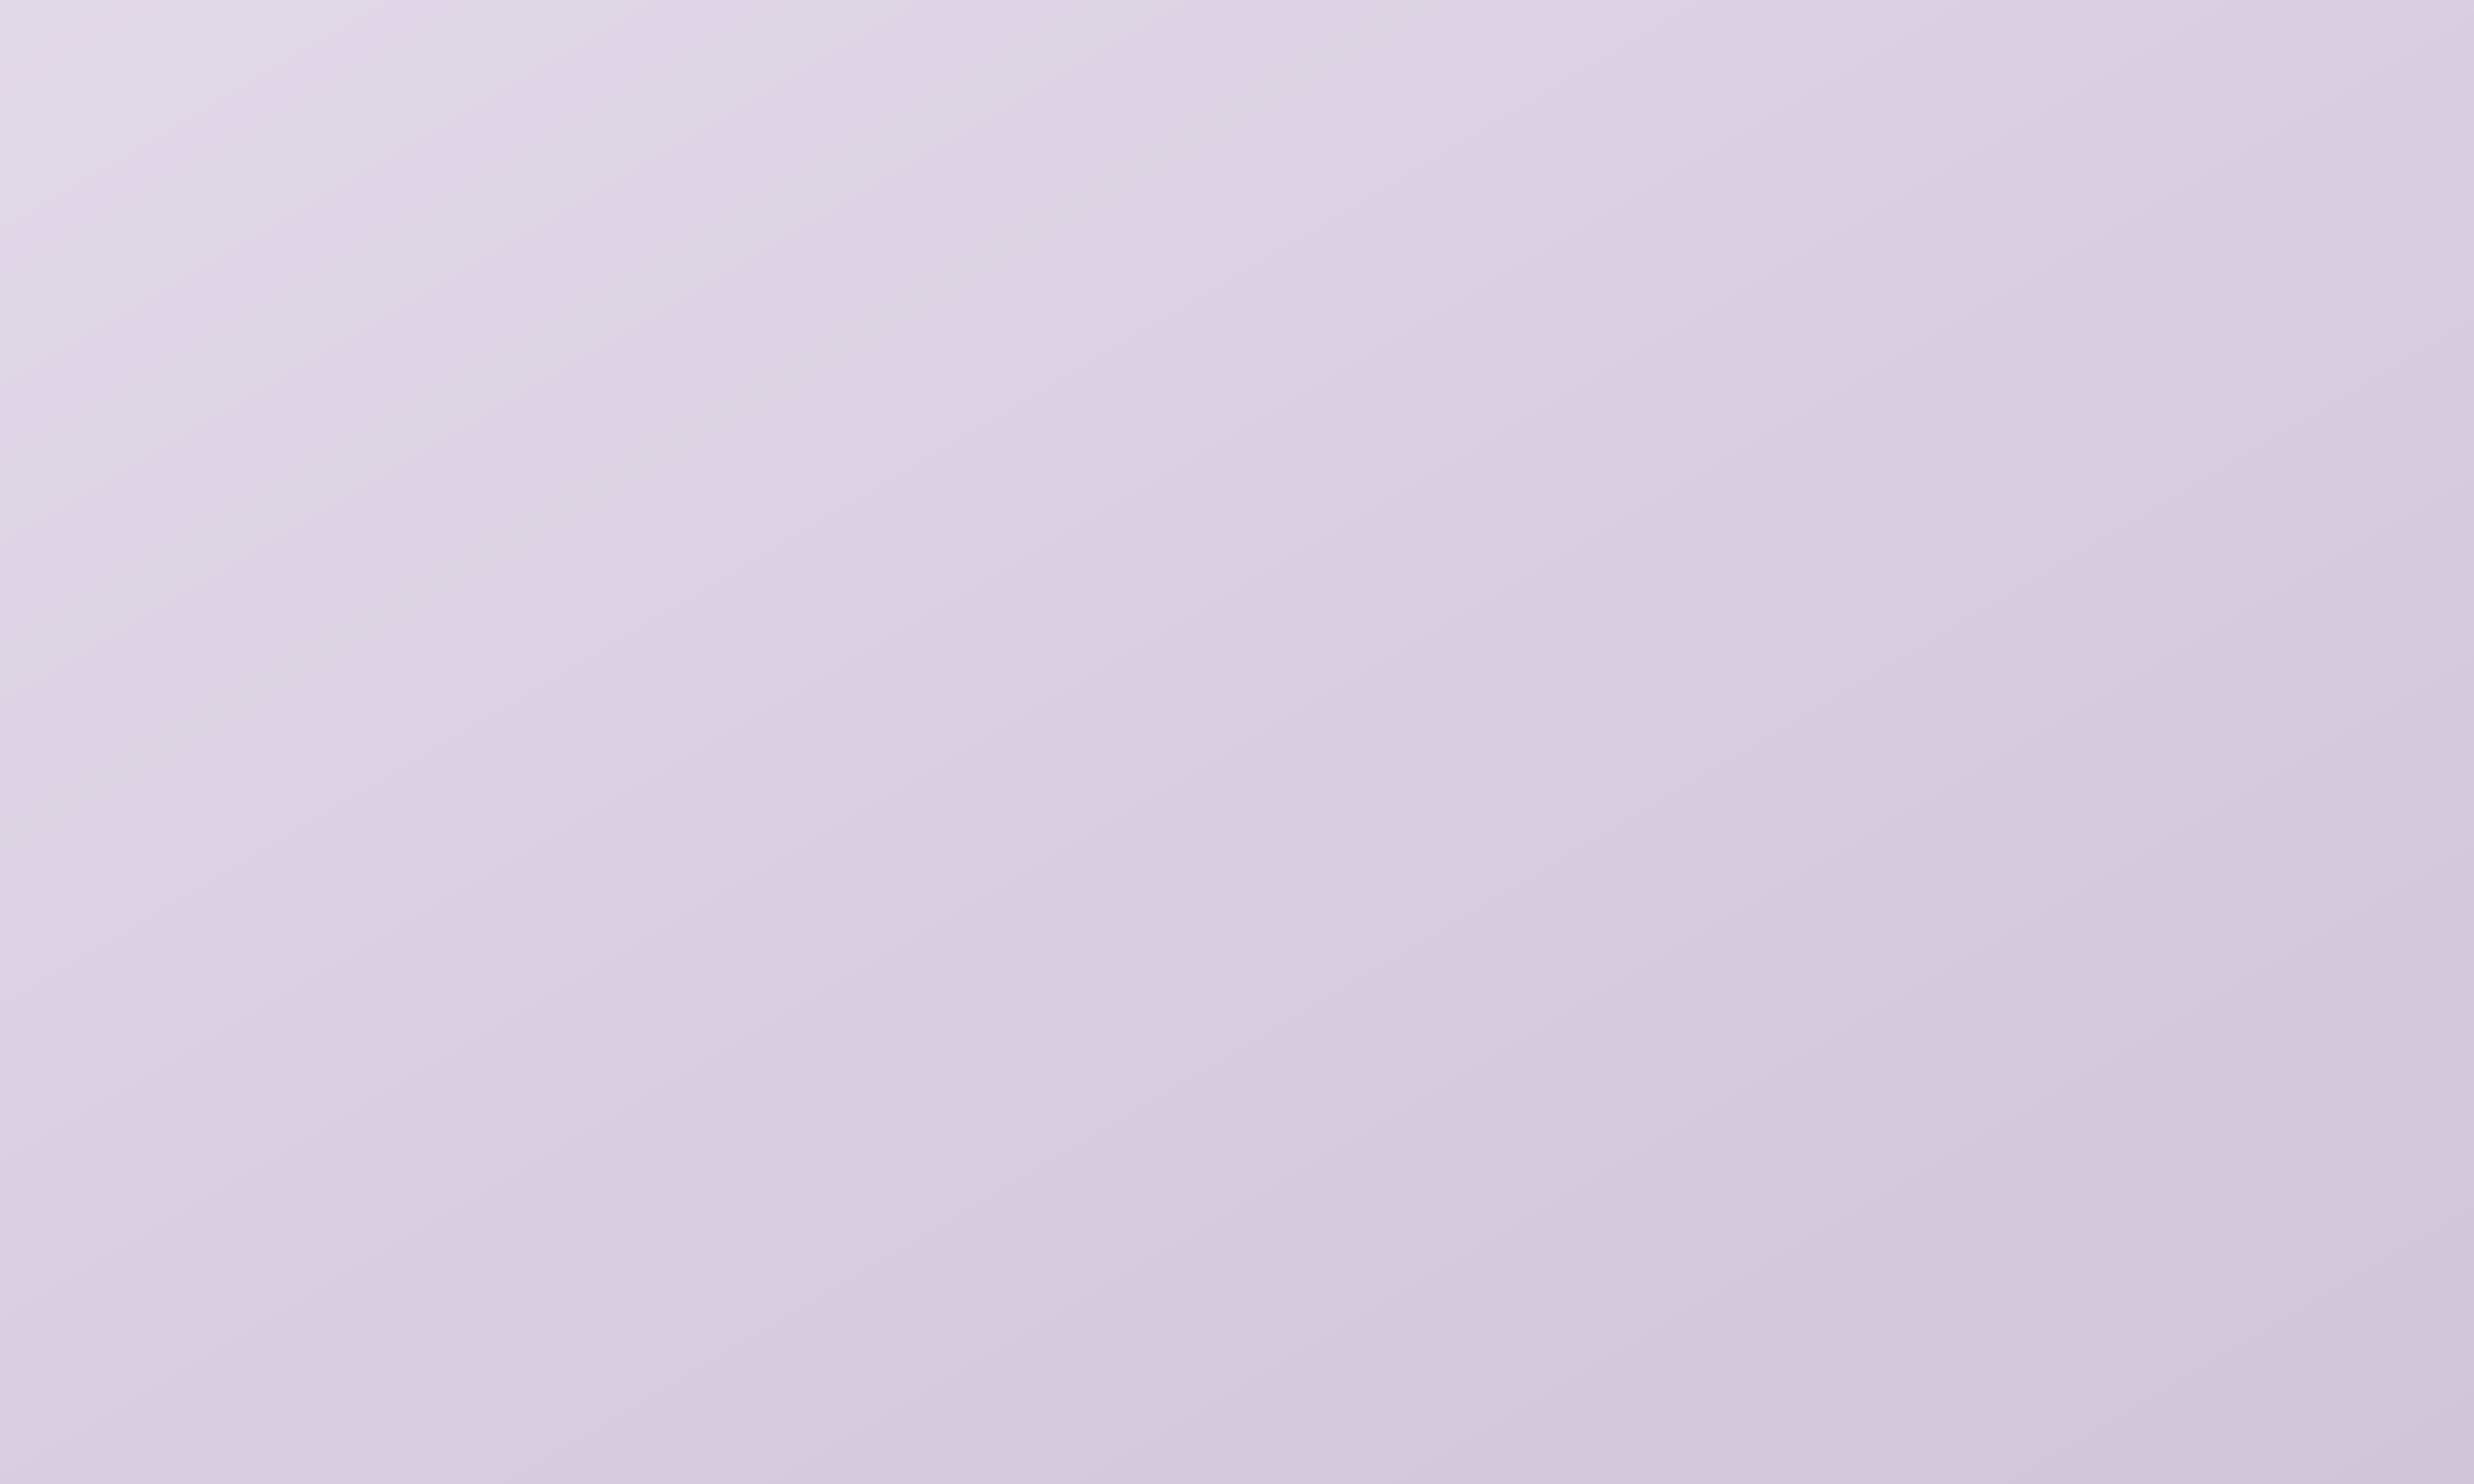
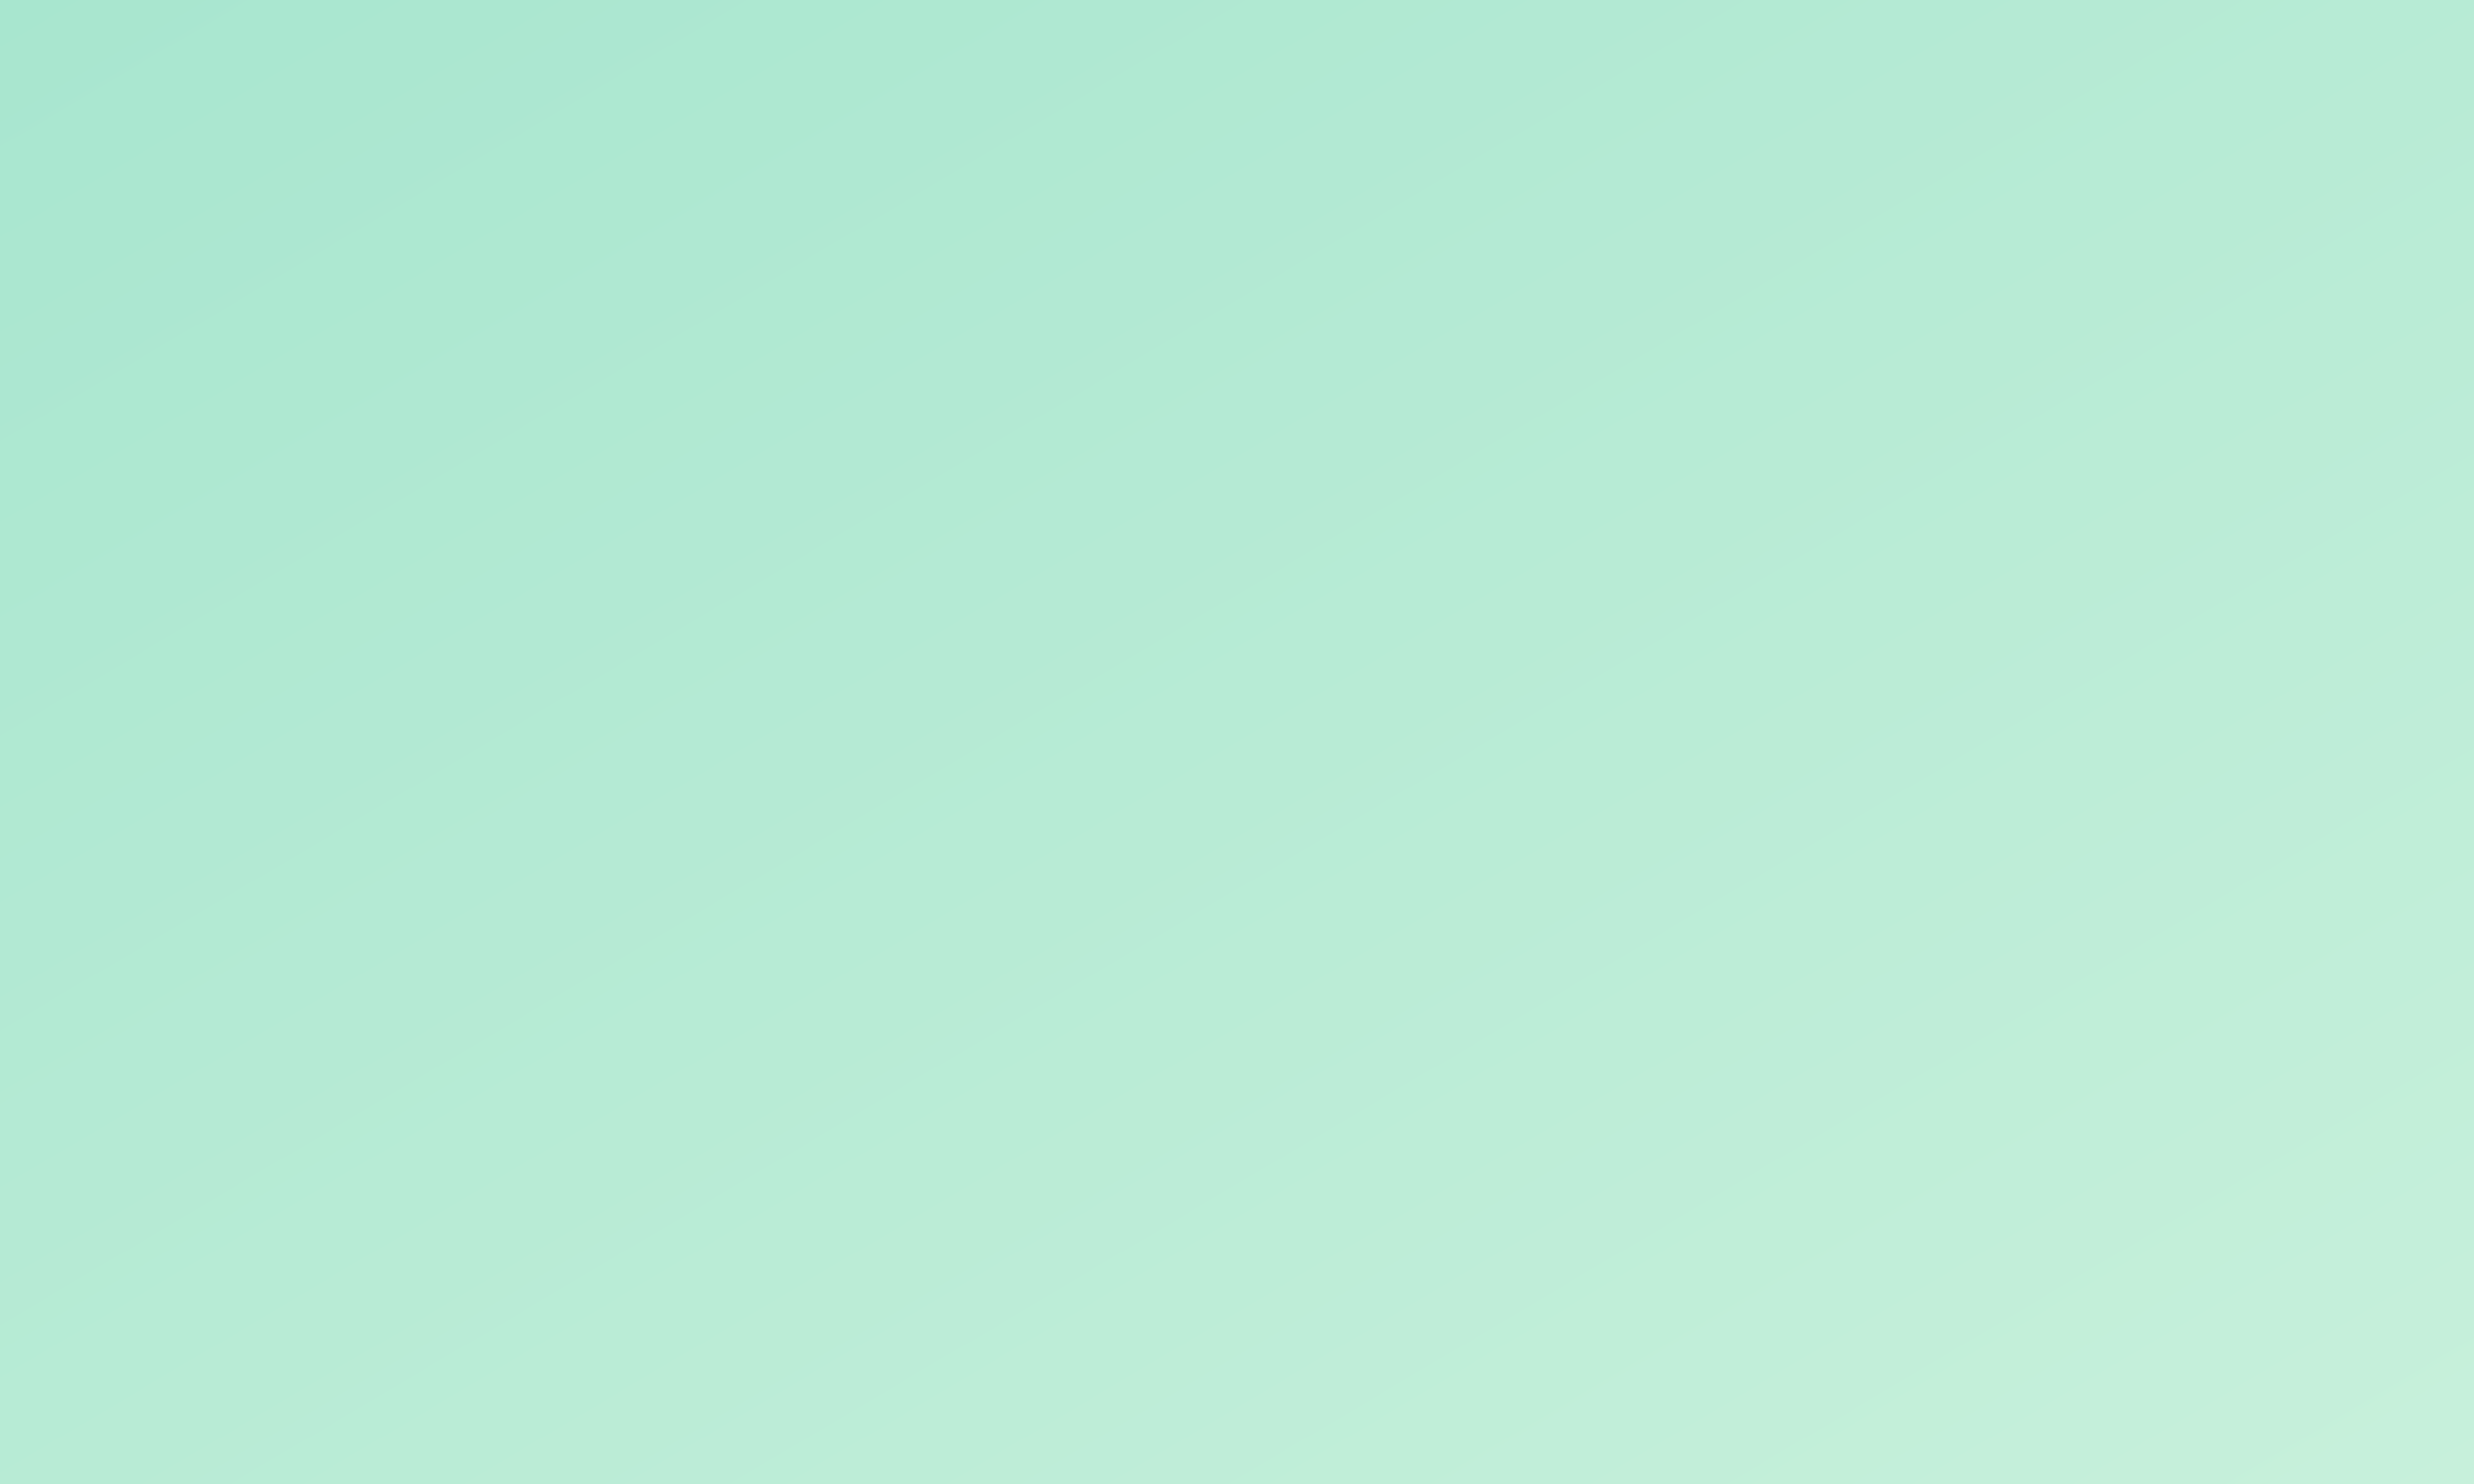
<svg xmlns="http://www.w3.org/2000/svg" width="400" height="240" viewBox="0 0 400 240">
  <defs>
    <linearGradient id="gradient6" x1="0%" y1="0%" x2="100%" y2="100%">
-       <stop offset="0%" style="stop-color:#E1D8E8;stop-opacity:1" />
-       <stop offset="100%" style="stop-color:#D1C5D8;stop-opacity:1" />
+       <stop offset="0%" style="stop-color:#A8E6CF;stop-opacity:1" />
+       <stop offset="100%" style="stop-color:#C7F0DB;stop-opacity:1" />
    </linearGradient>
  </defs>
  <rect width="400" height="240" fill="url(#gradient6)" />
</svg>
